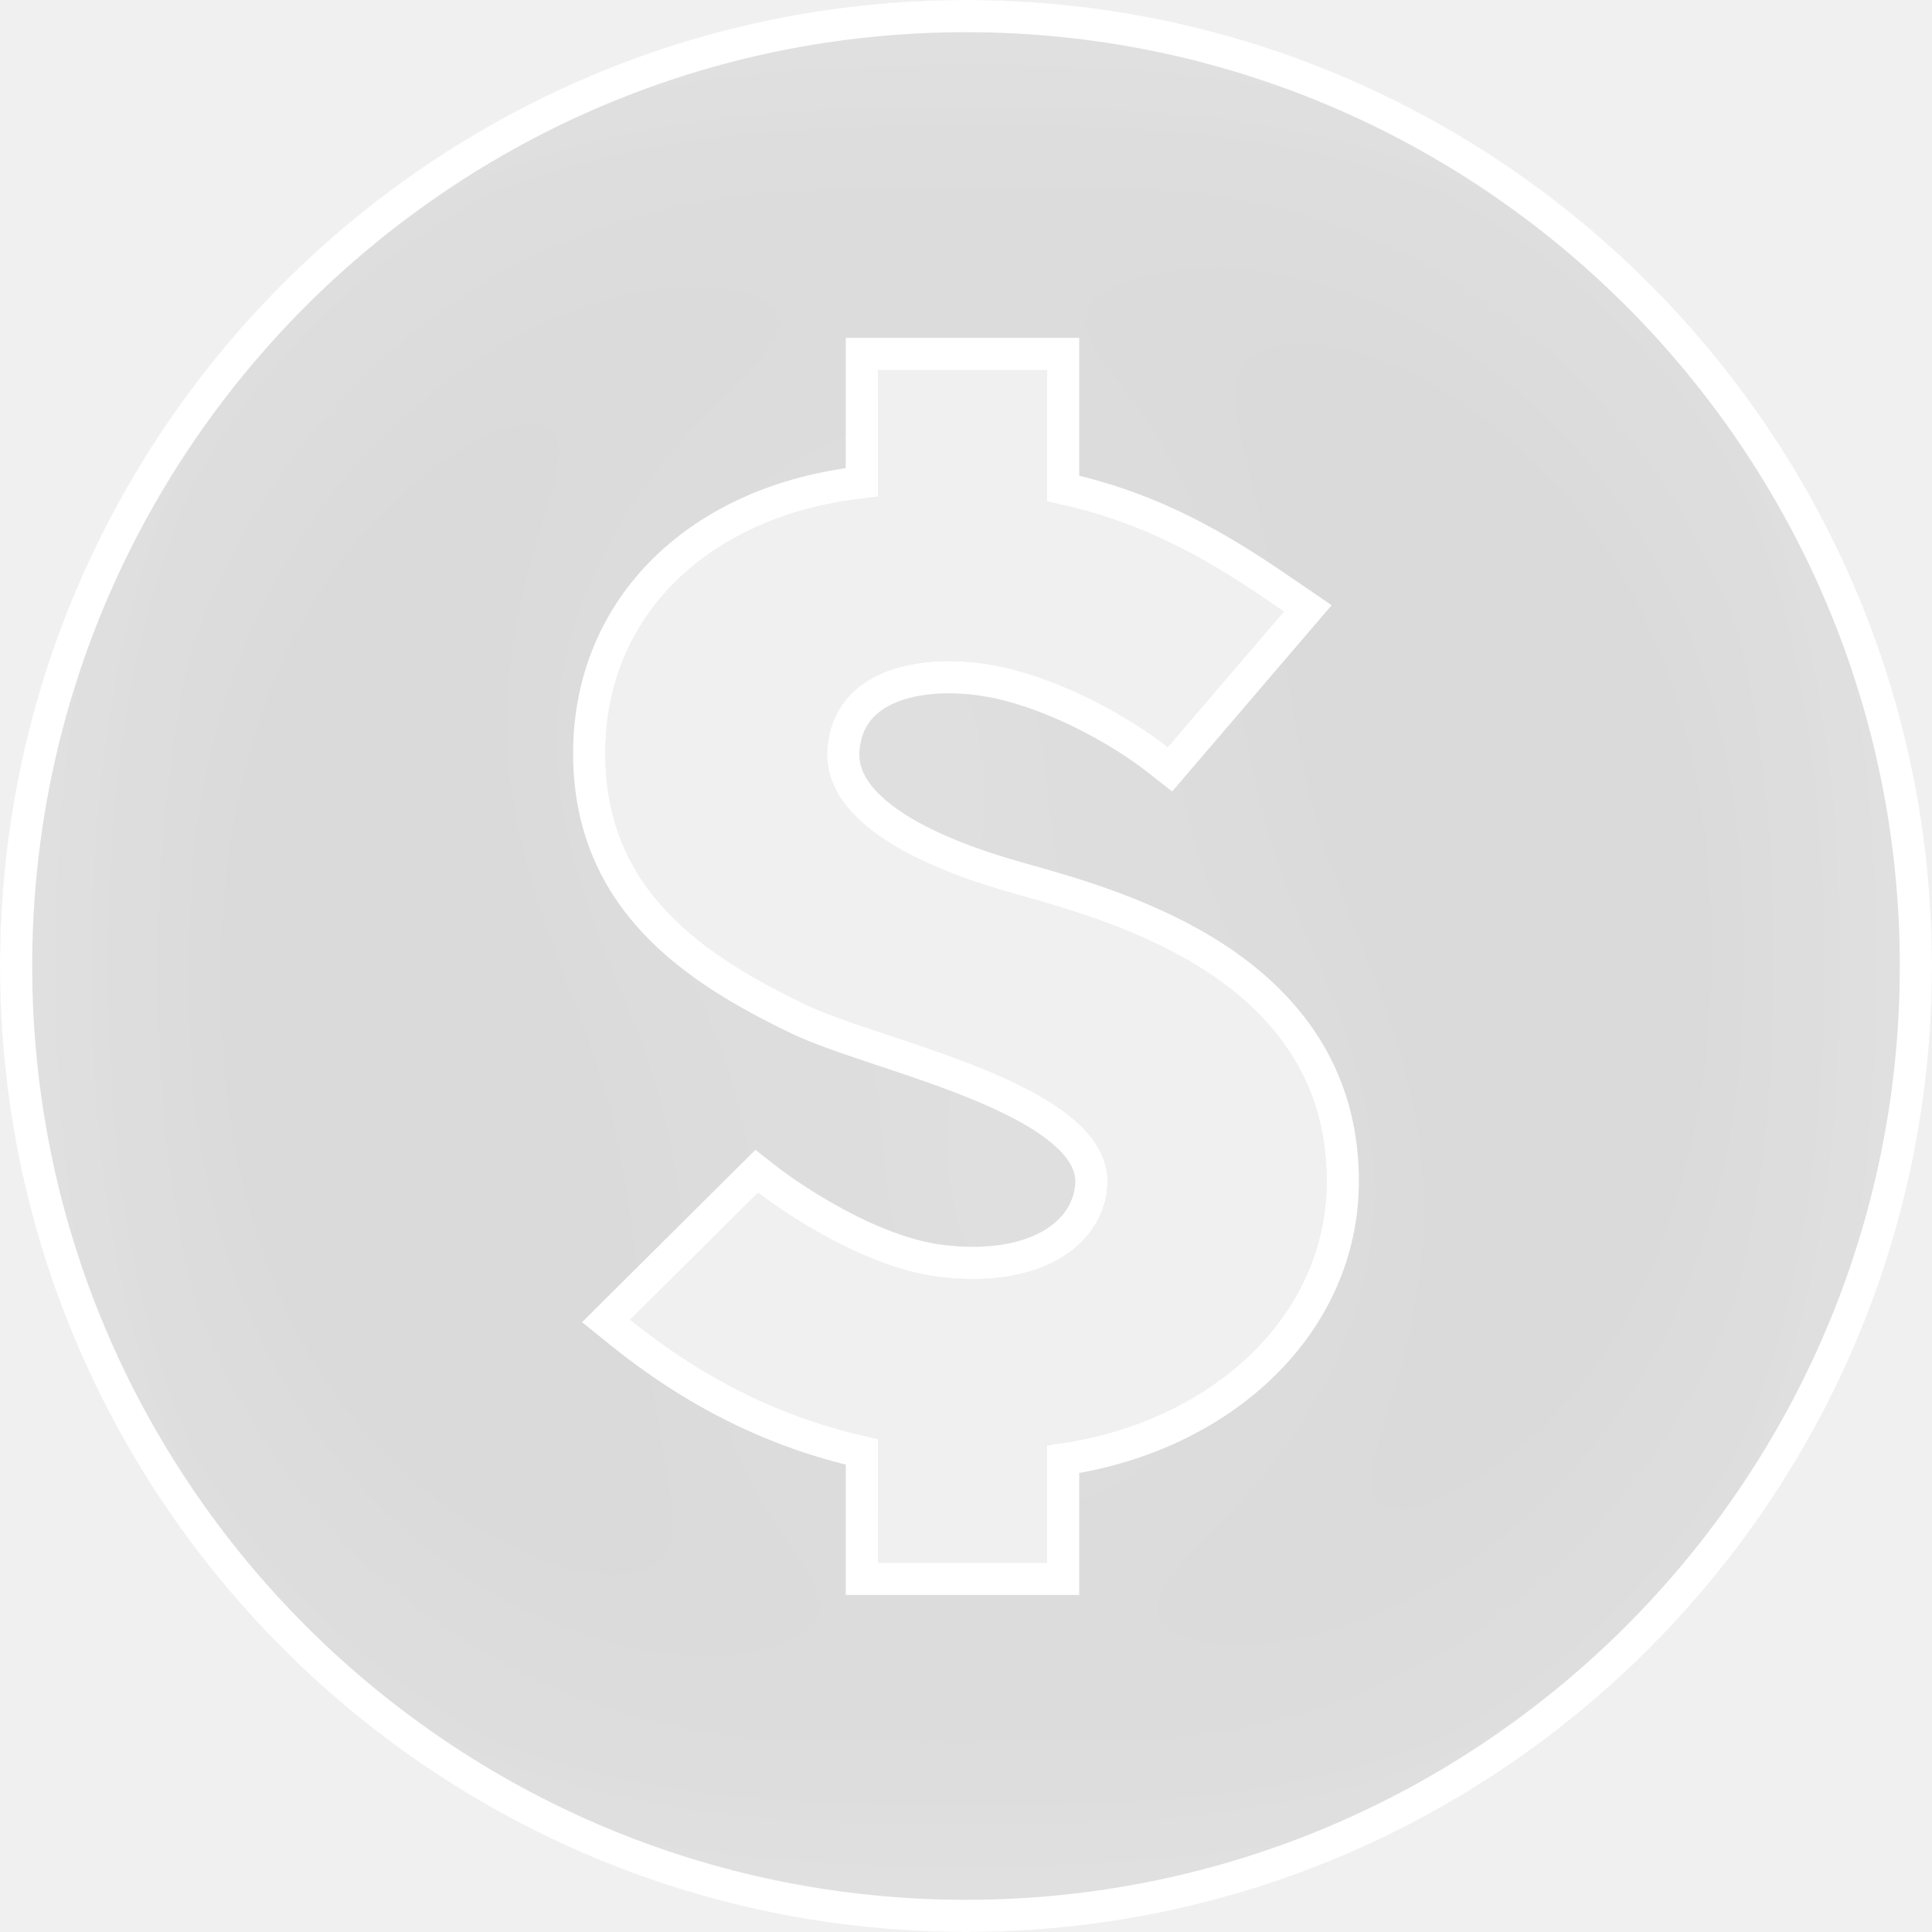
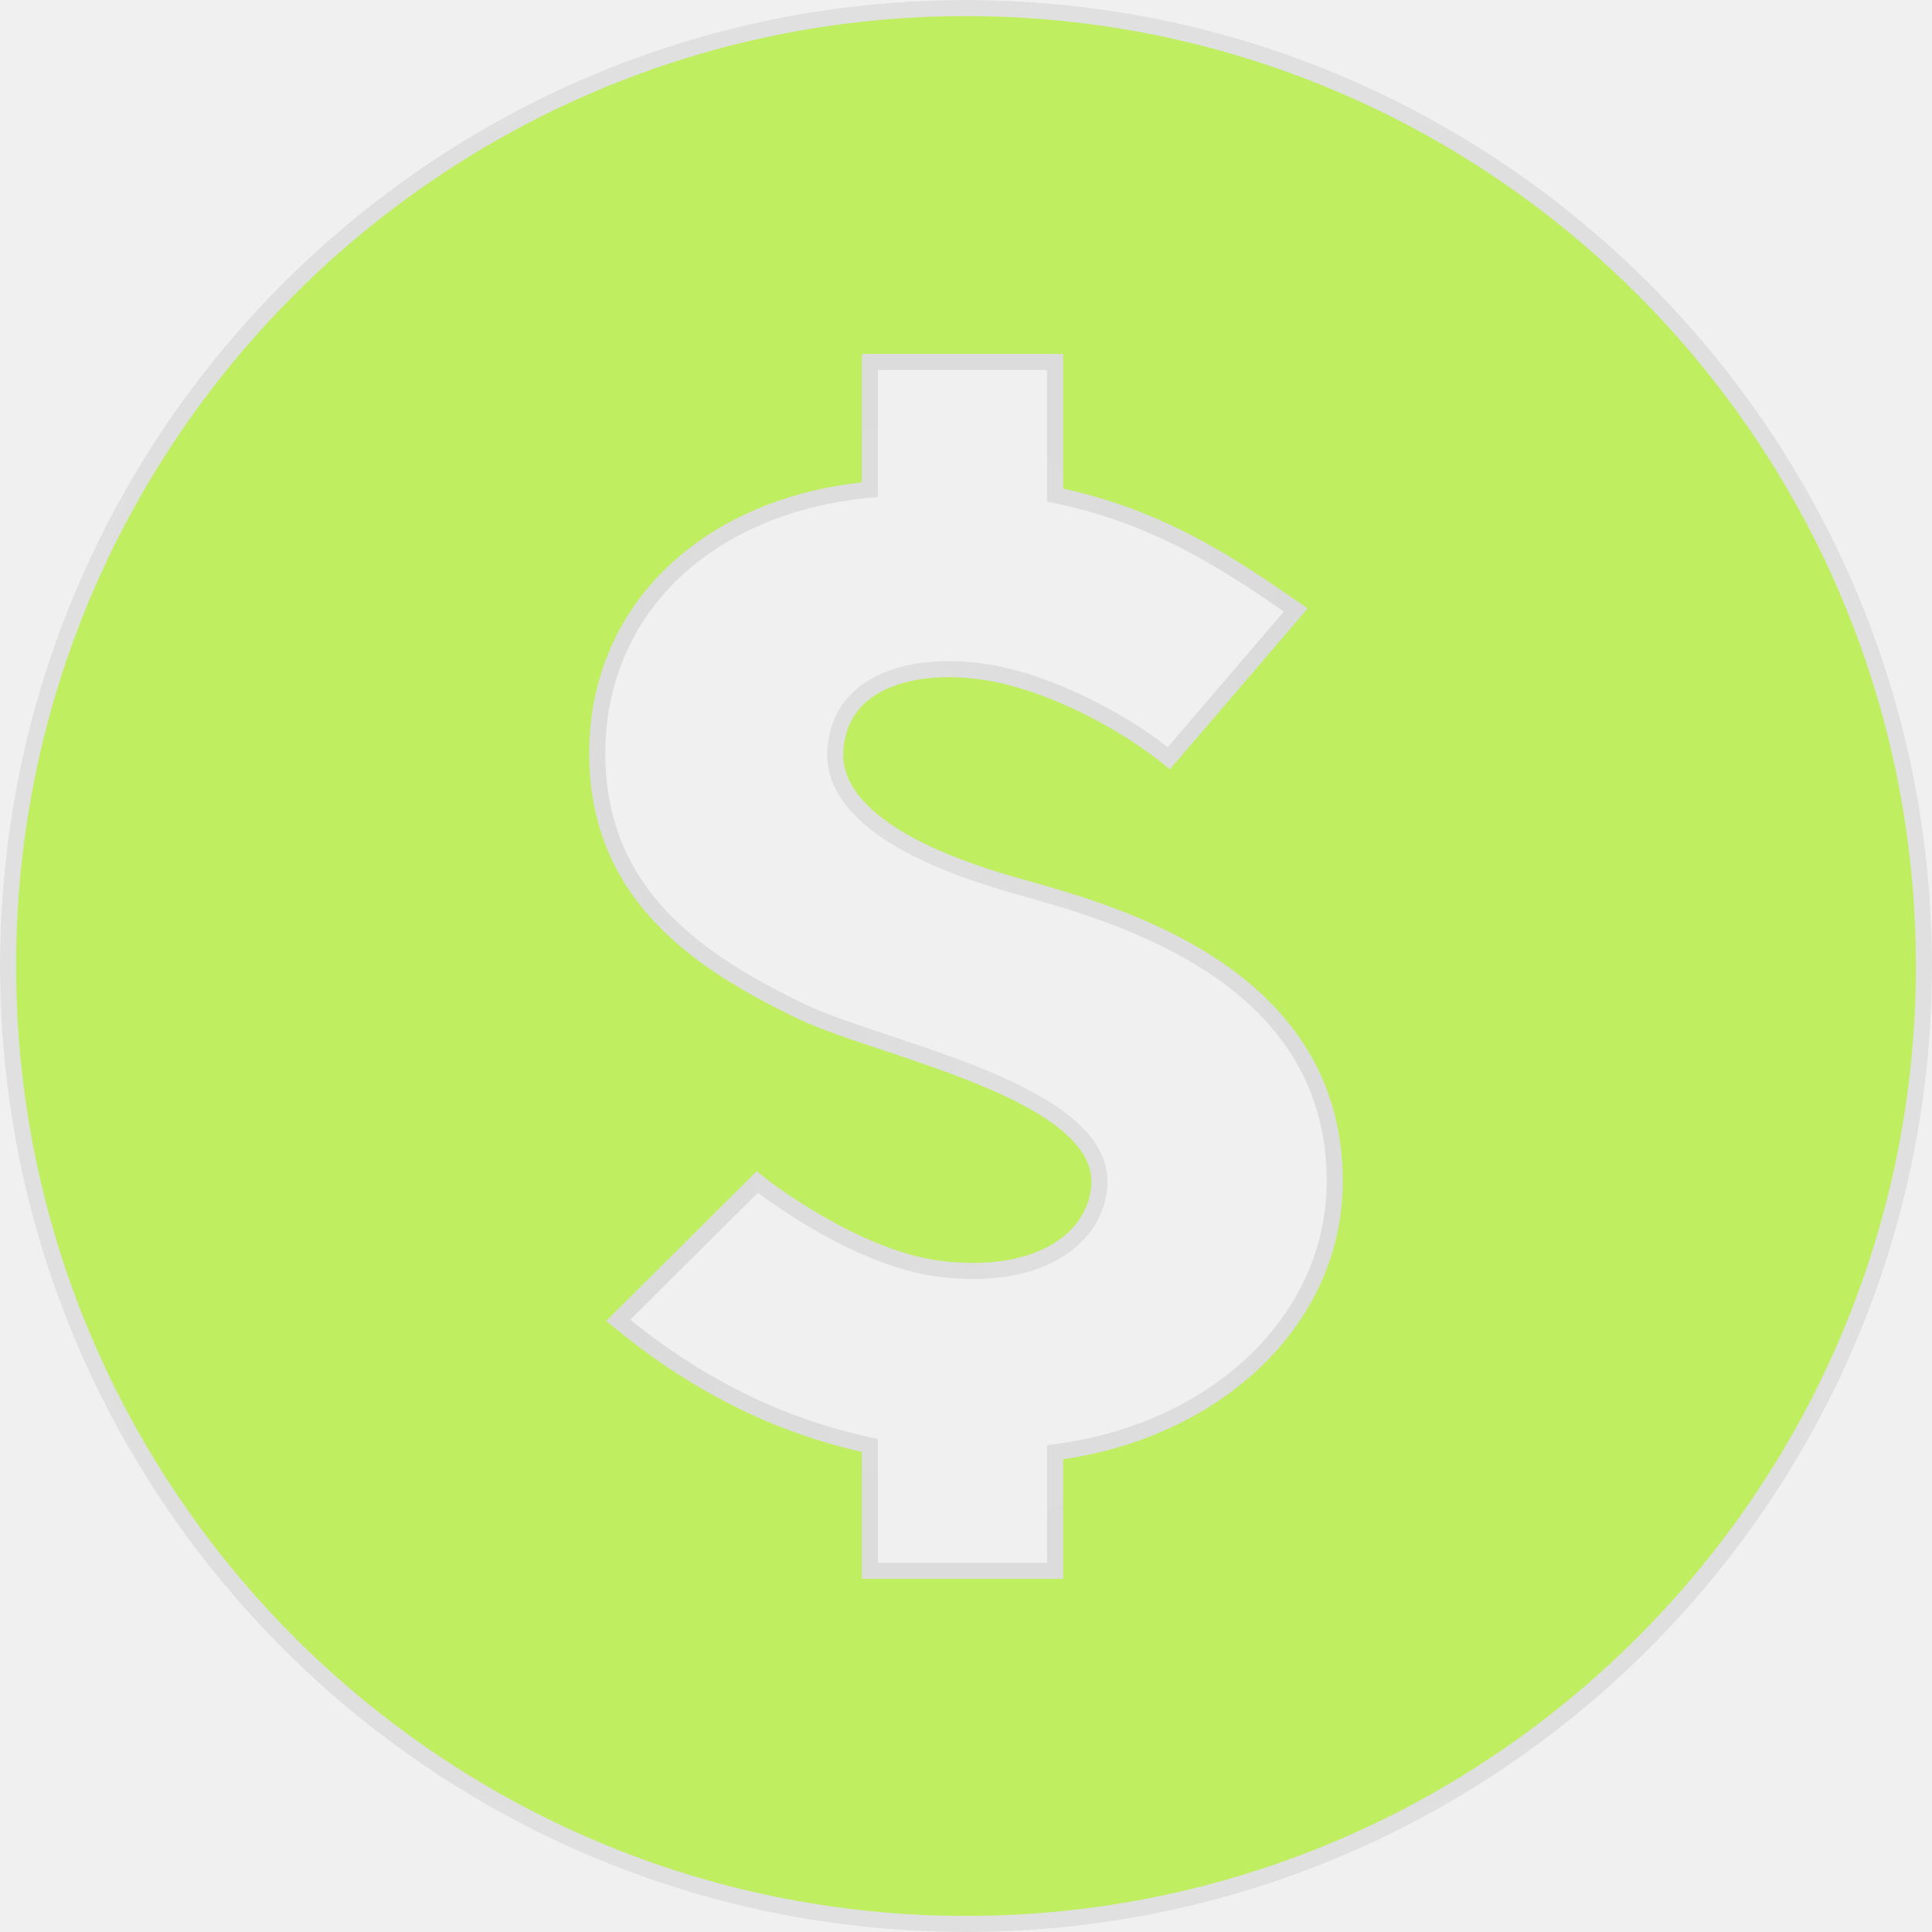
- <svg xmlns="http://www.w3.org/2000/svg" width="120" height="120" viewBox="0 0 120 120" fill="none">
+ <svg xmlns="http://www.w3.org/2000/svg" width="120" height="120" viewBox="0 0 120 120" fill="#BFEE61">
  <g filter="url(#filter0_i_35_29)">
    <path d="M120 60C120 93.097 93.097 120 60 120C26.903 120 0 93.097 0 60C0 26.903 26.903 0 60 0C93.097 0 120 26.903 120 60ZM82.403 73.355C82.403 60.774 68.952 57.194 63.145 55.548C52.161 52.5 51.242 48.532 51.387 46.5C51.774 41.565 57.194 40.355 62.226 41.419C66.194 42.29 70.258 44.613 72.532 46.403L79.742 37.984C76.21 35.565 71.661 32.419 65.032 31.161V22.984H54.532V30.871C44.371 31.645 37.597 38.032 37.597 46.79C37.597 55.355 43.79 59.371 49.984 62.371C55.161 64.839 69.581 67.403 68.758 73.936C68.323 77.468 64.548 80.081 58.306 79.306C52.887 78.629 47.081 74.081 47.081 74.081L39.145 81.968C43.935 85.839 49.016 88.258 54.532 89.371V97.064H65.032V89.758C75.048 88.645 82.403 81.823 82.403 73.355Z" fill="black" fill-opacity="0.1" />
  </g>
-   <path d="M63.418 54.586L63.413 54.585C57.999 53.082 55.217 51.391 53.809 49.945C52.451 48.551 52.33 47.345 52.384 46.575C52.544 44.555 53.69 43.314 55.425 42.642C57.22 41.948 59.621 41.891 62.015 42.397C65.798 43.228 69.726 45.467 71.914 47.189L72.668 47.782L73.292 47.054L80.501 38.634L81.226 37.788L80.307 37.159L80.187 37.076C76.809 34.763 72.372 31.723 66.032 30.344V22.984V21.984H65.032H54.532H53.532V22.984V29.96C43.478 31.076 36.597 37.666 36.597 46.79C36.597 56 43.334 60.261 49.548 63.271L49.554 63.274C50.894 63.913 52.794 64.546 54.798 65.215L54.901 65.249C56.974 65.941 59.198 66.684 61.229 67.549C63.273 68.419 65.036 69.376 66.227 70.46C67.401 71.527 67.917 72.612 67.766 73.811L67.766 73.813C67.591 75.233 66.75 76.505 65.22 77.364C63.675 78.231 61.399 78.682 58.429 78.314C55.918 78 53.25 76.772 51.159 75.572C50.125 74.979 49.254 74.405 48.643 73.981C48.338 73.769 48.099 73.594 47.937 73.474C47.856 73.414 47.794 73.368 47.754 73.337L47.709 73.303L47.699 73.295L47.697 73.293L47.697 73.293L47.697 73.293L47.697 73.293L47.002 72.749L46.376 73.371L38.44 81.258L37.649 82.045L38.517 82.746C43.192 86.523 48.157 88.966 53.532 90.18V97.064V98.064H54.532H65.032H66.032V97.064V90.638C75.953 89.189 83.403 82.216 83.403 73.355C83.403 66.628 79.776 62.311 75.499 59.514C71.42 56.847 66.668 55.505 63.75 54.68C63.637 54.648 63.526 54.617 63.418 54.586ZM119 60C119 92.544 92.544 119 60 119C27.456 119 1 92.544 1 60C1 27.456 27.456 1 60 1C92.544 1 119 27.456 119 60Z" stroke="white" stroke-width="2" />
+   <path d="M63.418 54.586L63.413 54.585C57.999 53.082 55.217 51.391 53.809 49.945C52.451 48.551 52.33 47.345 52.384 46.575C52.544 44.555 53.69 43.314 55.425 42.642C57.22 41.948 59.621 41.891 62.015 42.397C65.798 43.228 69.726 45.467 71.914 47.189L72.668 47.782L73.292 47.054L80.501 38.634L81.226 37.788L80.307 37.159L80.187 37.076C76.809 34.763 72.372 31.723 66.032 30.344V22.984V21.984H65.032H54.532H53.532V22.984V29.96C43.478 31.076 36.597 37.666 36.597 46.79C36.597 56 43.334 60.261 49.548 63.271L49.554 63.274C50.894 63.913 52.794 64.546 54.798 65.215L54.901 65.249C56.974 65.941 59.198 66.684 61.229 67.549C63.273 68.419 65.036 69.376 66.227 70.46C67.401 71.527 67.917 72.612 67.766 73.811L67.766 73.813C67.591 75.233 66.75 76.505 65.22 77.364C63.675 78.231 61.399 78.682 58.429 78.314C55.918 78 53.25 76.772 51.159 75.572C50.125 74.979 49.254 74.405 48.643 73.981C48.338 73.769 48.099 73.594 47.937 73.474C47.856 73.414 47.794 73.368 47.754 73.337L47.709 73.303L47.699 73.295L47.697 73.293L47.697 73.293L47.697 73.293L47.697 73.293L47.002 72.749L46.376 73.371L38.44 81.258L37.649 82.045L38.517 82.746C43.192 86.523 48.157 88.966 53.532 90.18V97.064V98.064H54.532H65.032H66.032V97.064V90.638C75.953 89.189 83.403 82.216 83.403 73.355C83.403 66.628 79.776 62.311 75.499 59.514C71.42 56.847 66.668 55.505 63.75 54.68C63.637 54.648 63.526 54.617 63.418 54.586ZM119 60C119 92.544 92.544 119 60 119C27.456 119 1 92.544 1 60C1 27.456 27.456 1 60 1C92.544 1 119 27.456 119 60Z" stroke="none" stroke-width="2" />
  <defs>
    <filter id="filter0_i_35_29" x="0" y="0" width="120" height="120" filterUnits="userSpaceOnUse" color-interpolation-filters="sRGB">
      <feFlood flood-opacity="0" result="BackgroundImageFix" />
      <feBlend mode="normal" in="SourceGraphic" in2="BackgroundImageFix" result="shape" />
      <feColorMatrix in="SourceAlpha" type="matrix" values="0 0 0 0 0 0 0 0 0 0 0 0 0 0 0 0 0 0 127 0" result="hardAlpha" />
      <feOffset />
      <feGaussianBlur stdDeviation="15.5" />
      <feComposite in2="hardAlpha" operator="arithmetic" k2="-1" k3="1" />
      <feColorMatrix type="matrix" values="0 0 0 0 1 0 0 0 0 1 0 0 0 0 1 0 0 0 0.31 0" />
      <feBlend mode="normal" in2="shape" result="effect1_innerShadow_35_29" />
    </filter>
  </defs>
</svg>
